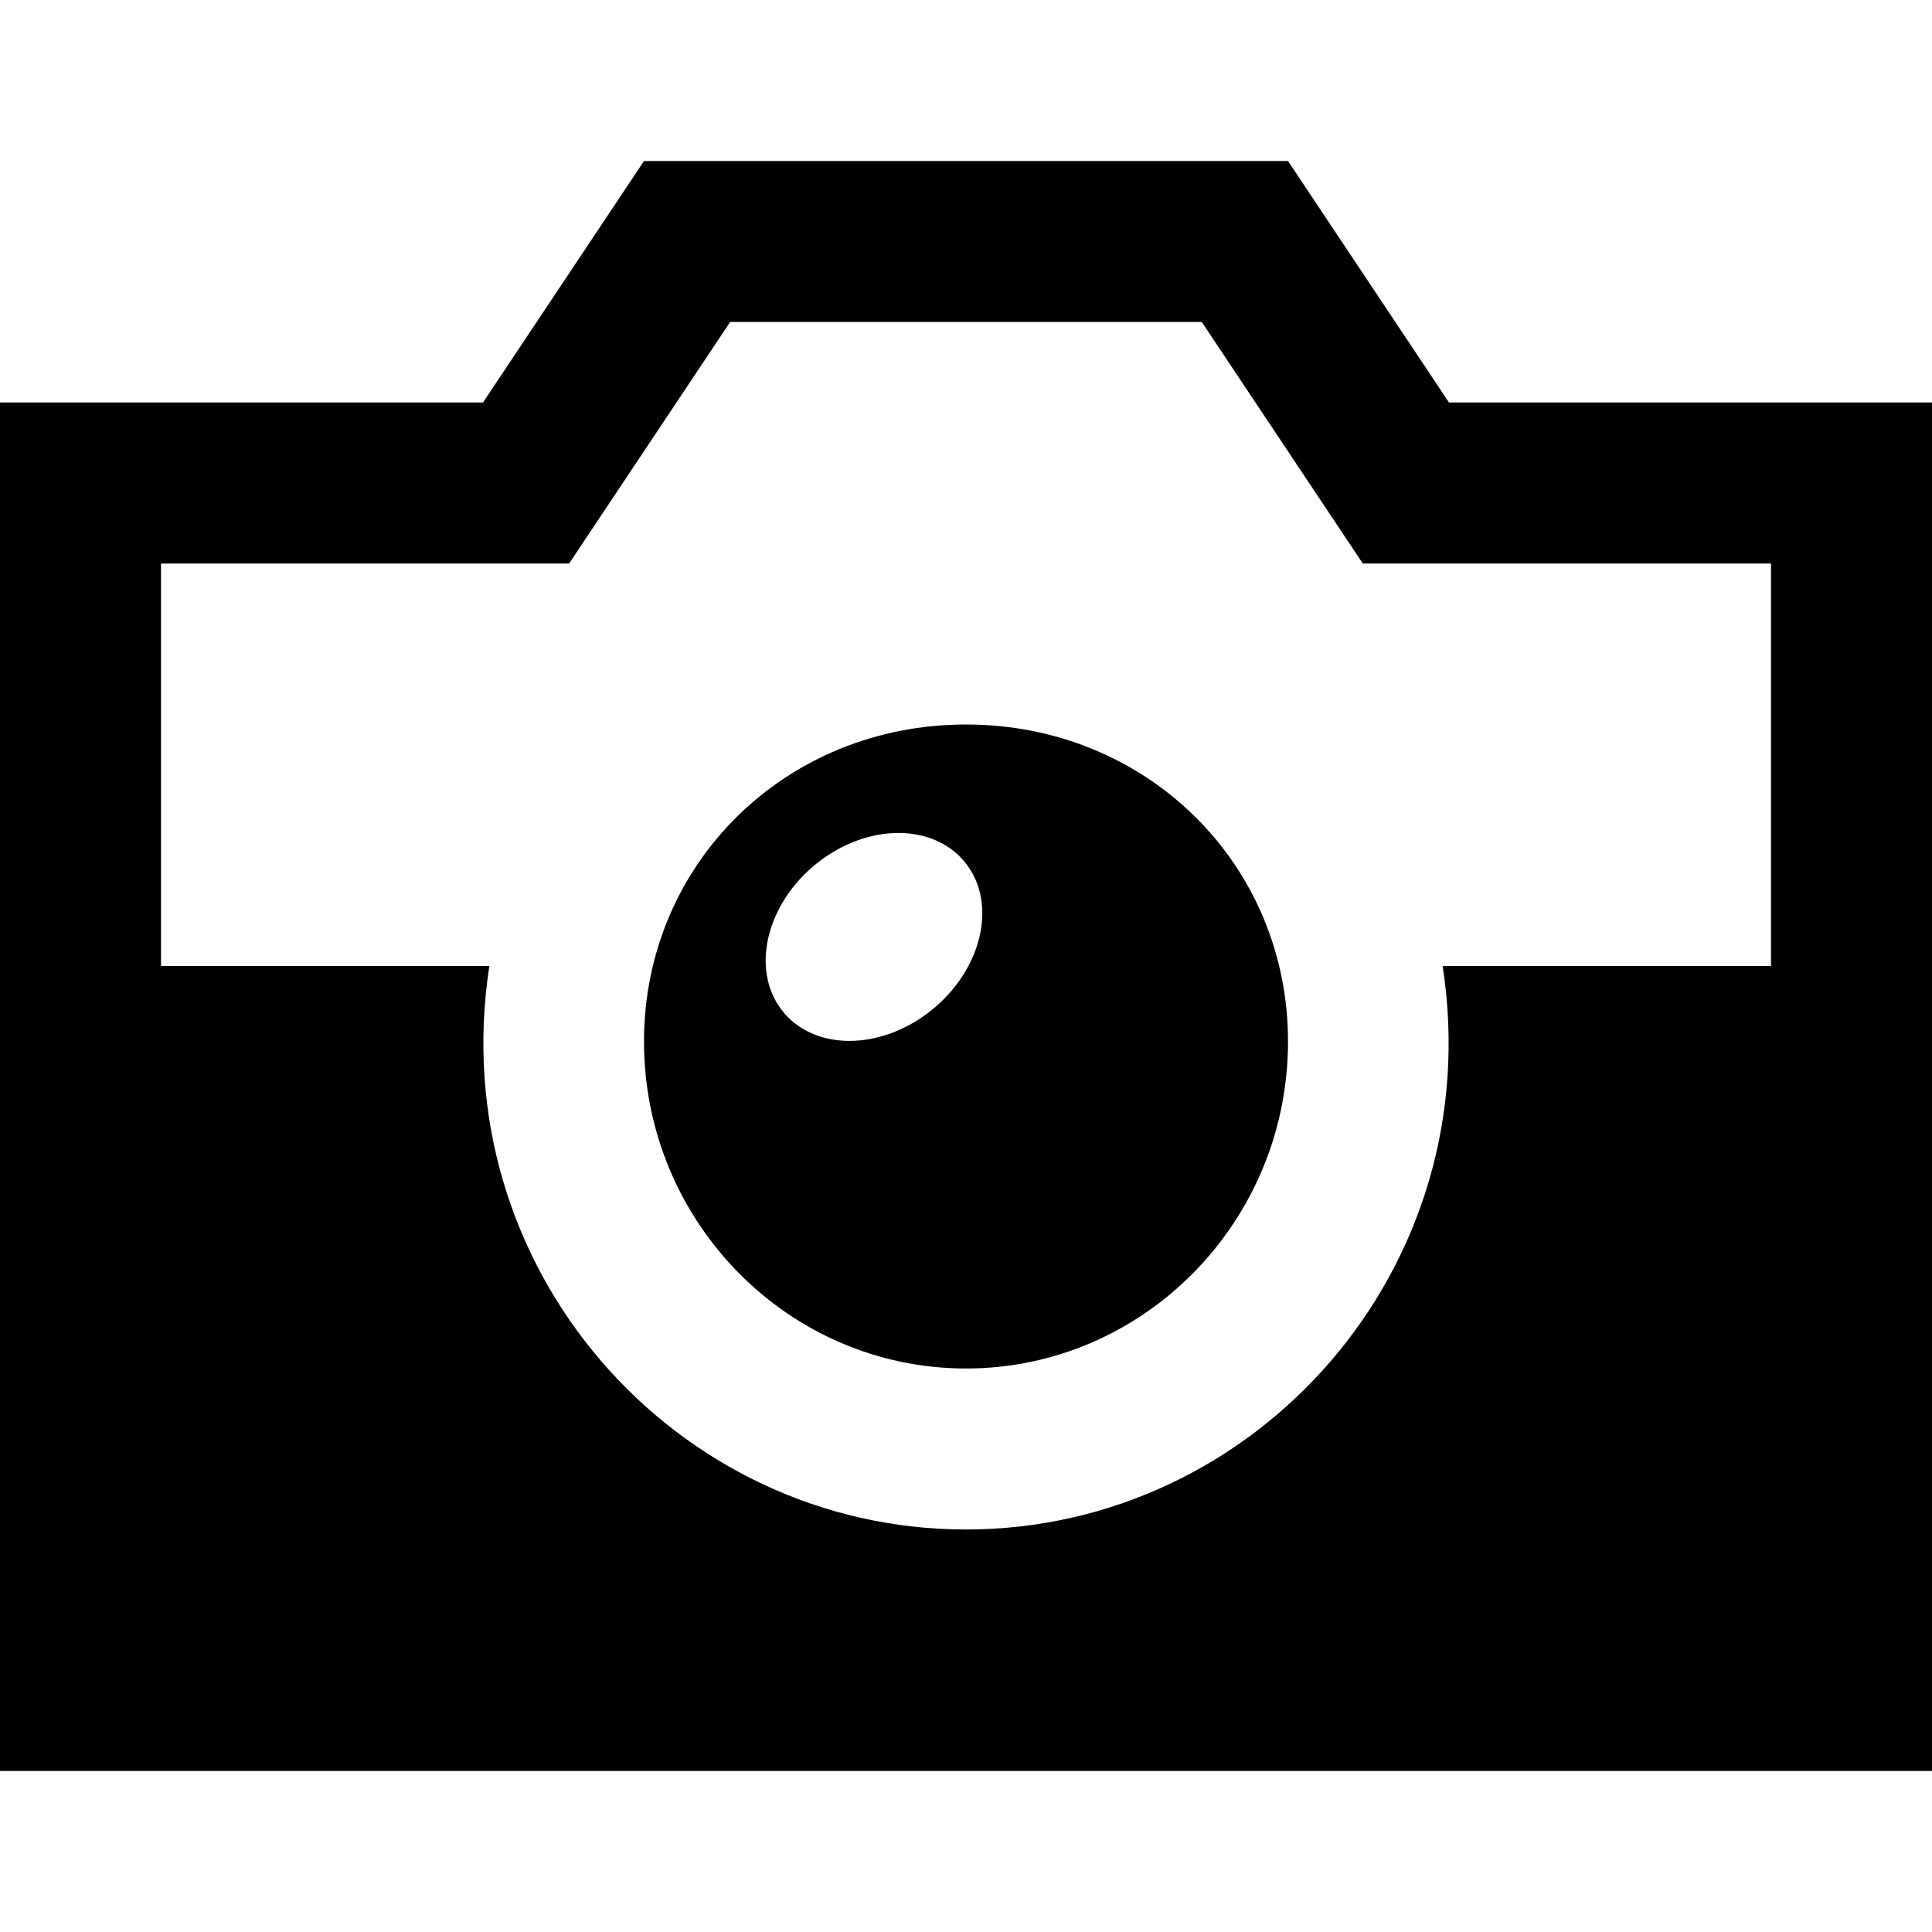
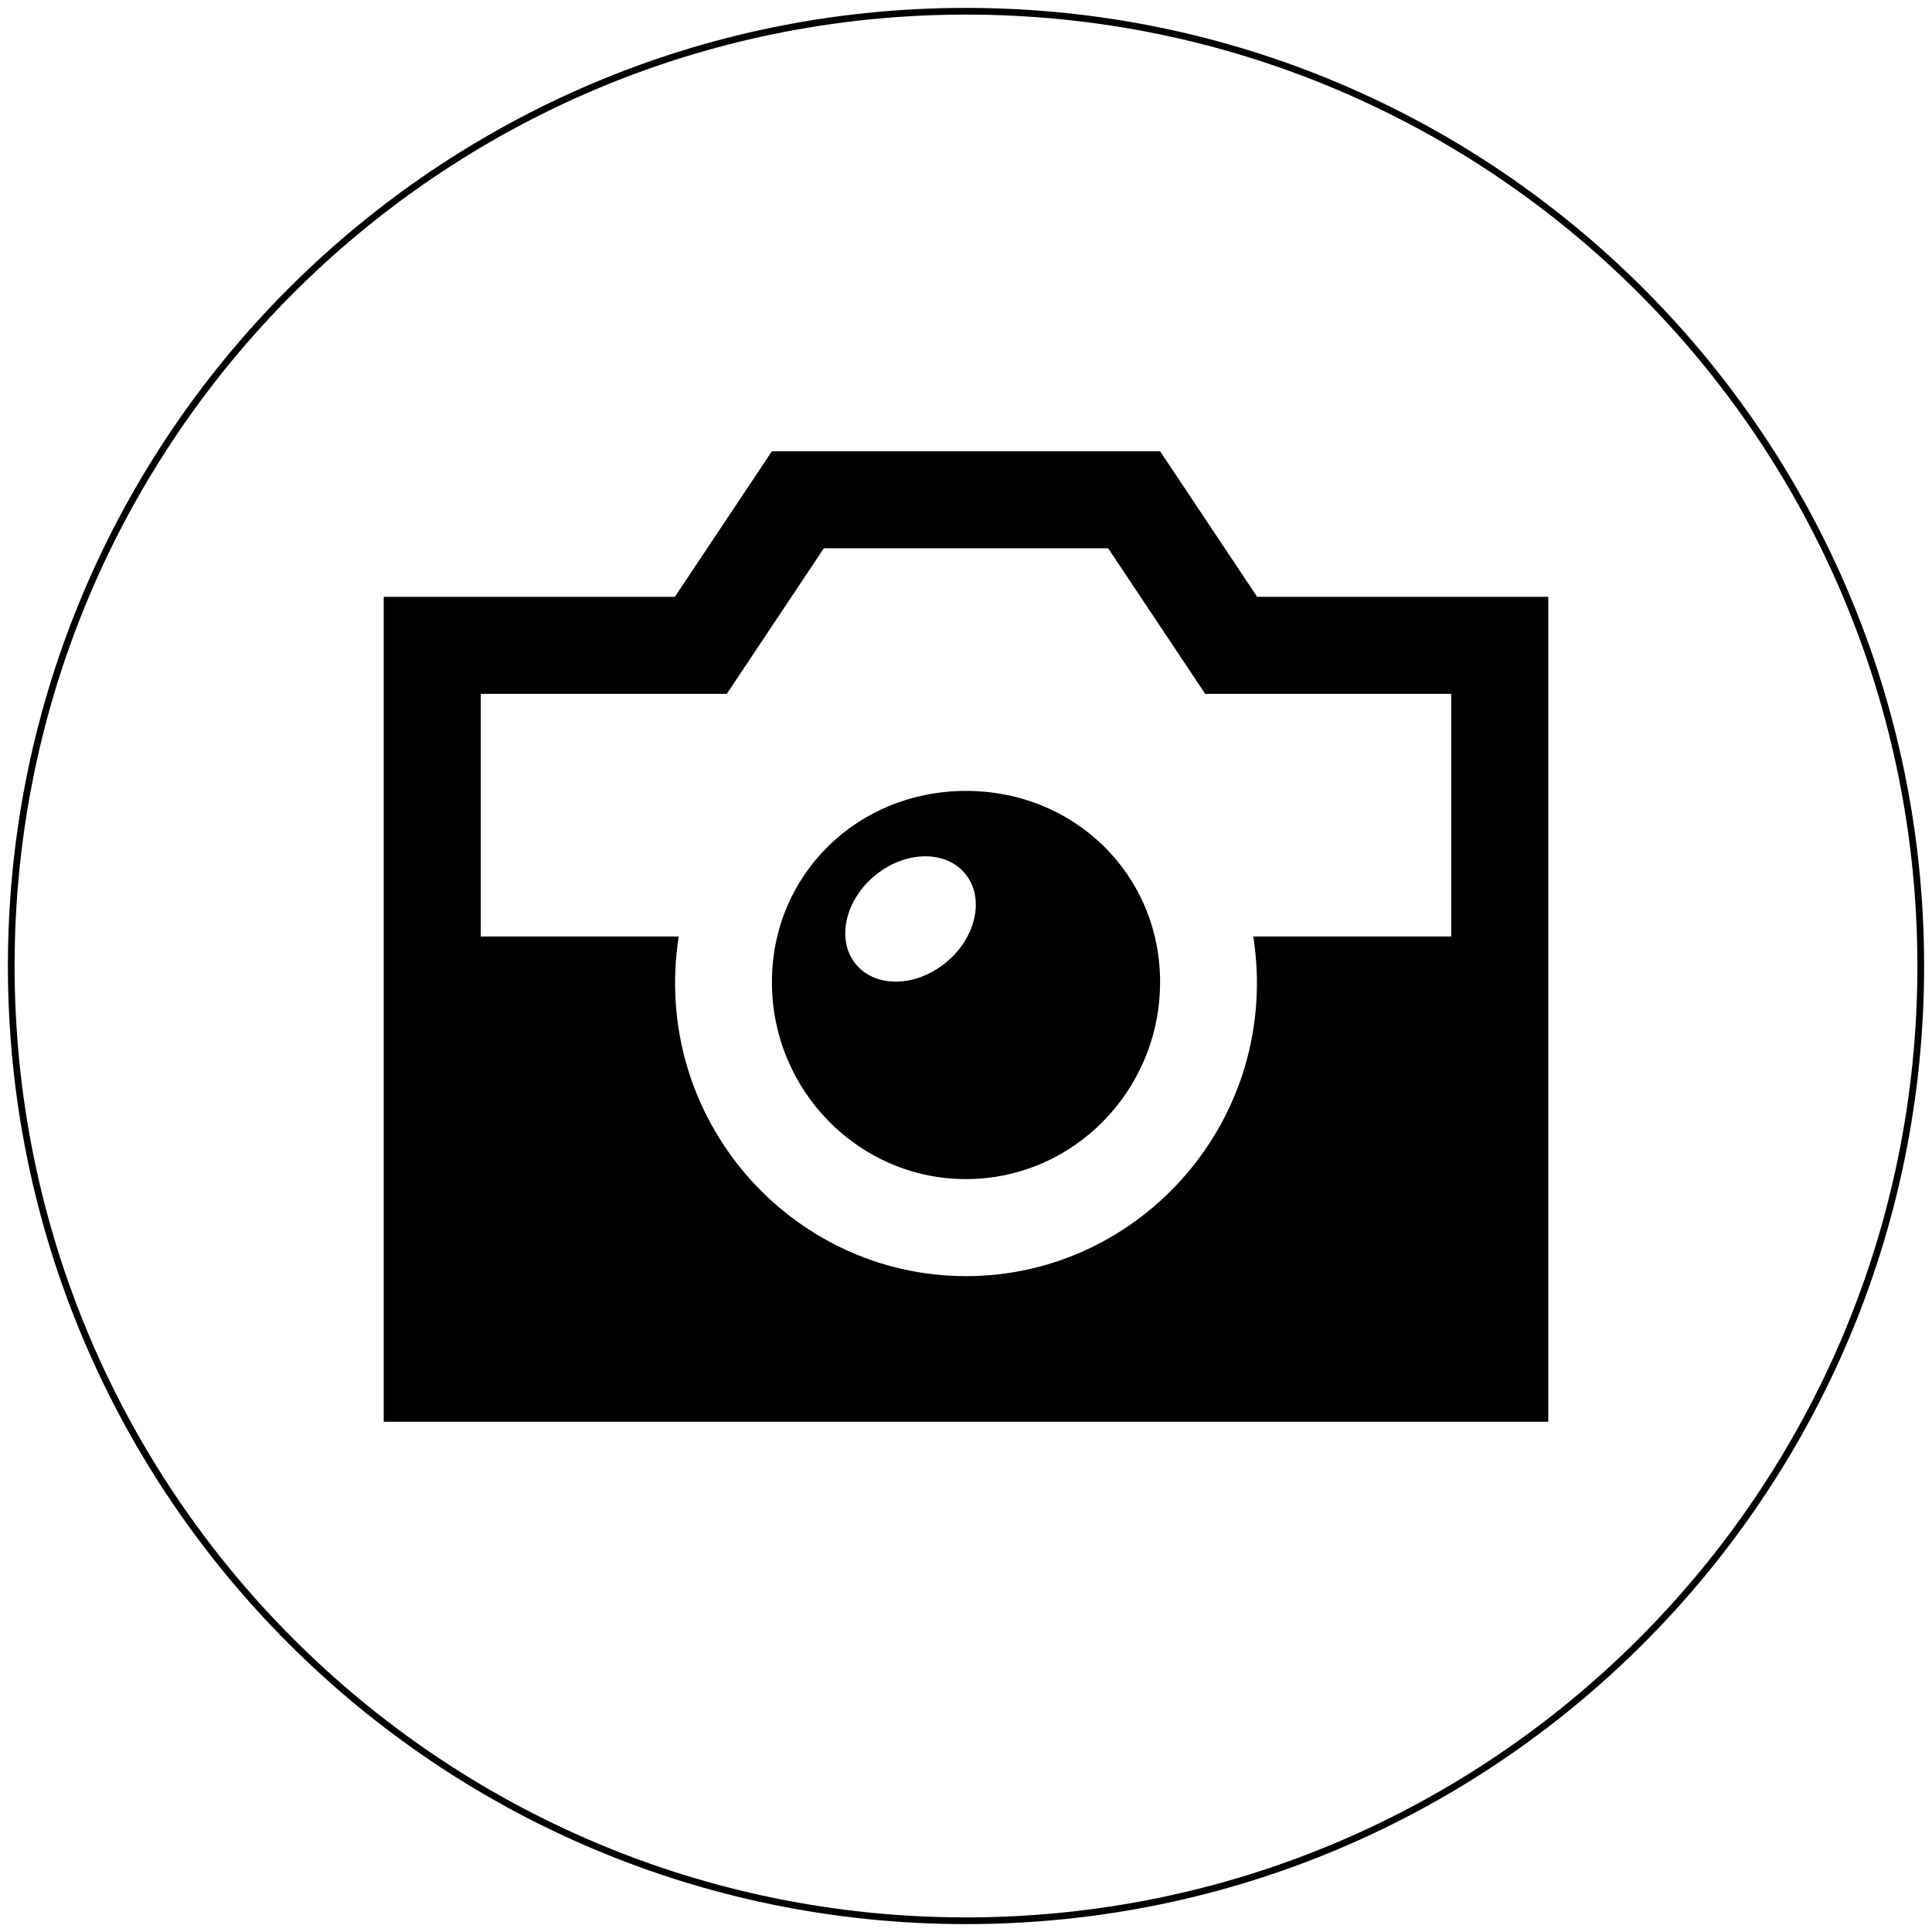
- <svg xmlns="http://www.w3.org/2000/svg" width="24" height="24" viewBox="0 0 24 24">
-   <path d="M18 5l-2-3h-8l-2 3h-6v17h24v-17h-6zm4 7h-4.079c.581 3.754-2.312 7-5.921 7-3.612 0-6.501-3.248-5.921-7h-4.079v-5h5.07l2-3h5.859l2 3h5.071v5zm-10-3c-2.243 0-4 1.73-4 3.939 0 2.239 1.794 4.061 4 4.061s4-1.822 4-4.061c0-2.209-1.757-3.939-4-3.939zm-.436 3.555c-.632.503-1.461.5-1.852-.006-.39-.506-.194-1.324.438-1.827.632-.502 1.461-.499 1.851.007.391.505.195 1.323-.437 1.826z" />
+ <svg xmlns="http://www.w3.org/2000/svg" version="1.1" x="0px" y="0px" width="287.75px" height="287.75px" viewBox="0 -263.75 287.75 287.75" enable-background="new 0 -263.75 287.75 287.75" xml:space="preserve">
+   <g id="Layer_1">
+     <path d="M187.238-174.86l-14.455-21.681h-57.815l-14.455,21.681H57.15V-52h173.45v-122.86H187.238z M216.146-124.271h-29.479   c4.198,27.129-16.706,50.589-42.792,50.589c-26.1,0-46.982-23.474-42.791-50.589H71.604v-36.136h36.644l14.454-21.681h42.347   l14.454,21.681h36.643V-124.271z M143.875-145.952c-16.211,0-28.907,12.502-28.907,28.47c0,16.176,12.965,29.346,28.907,29.346   c15.943,0,28.908-13.17,28.908-29.346C172.783-133.449,160.087-145.952,143.875-145.952z M140.728-120.262   c-4.573,3.642-10.559,3.614-13.389-0.042c-2.815-3.656-1.404-9.567,3.169-13.202c4.567-3.627,10.559-3.606,13.375,0.05   C146.713-129.808,145.287-123.897,140.728-120.262z" />
+   </g>
+   <g id="circle">
+     <circle fill="none" stroke="#000000" stroke-miterlimit="10" cx="143.875" cy="-119.875" r="142.2" />
+   </g>
</svg>
